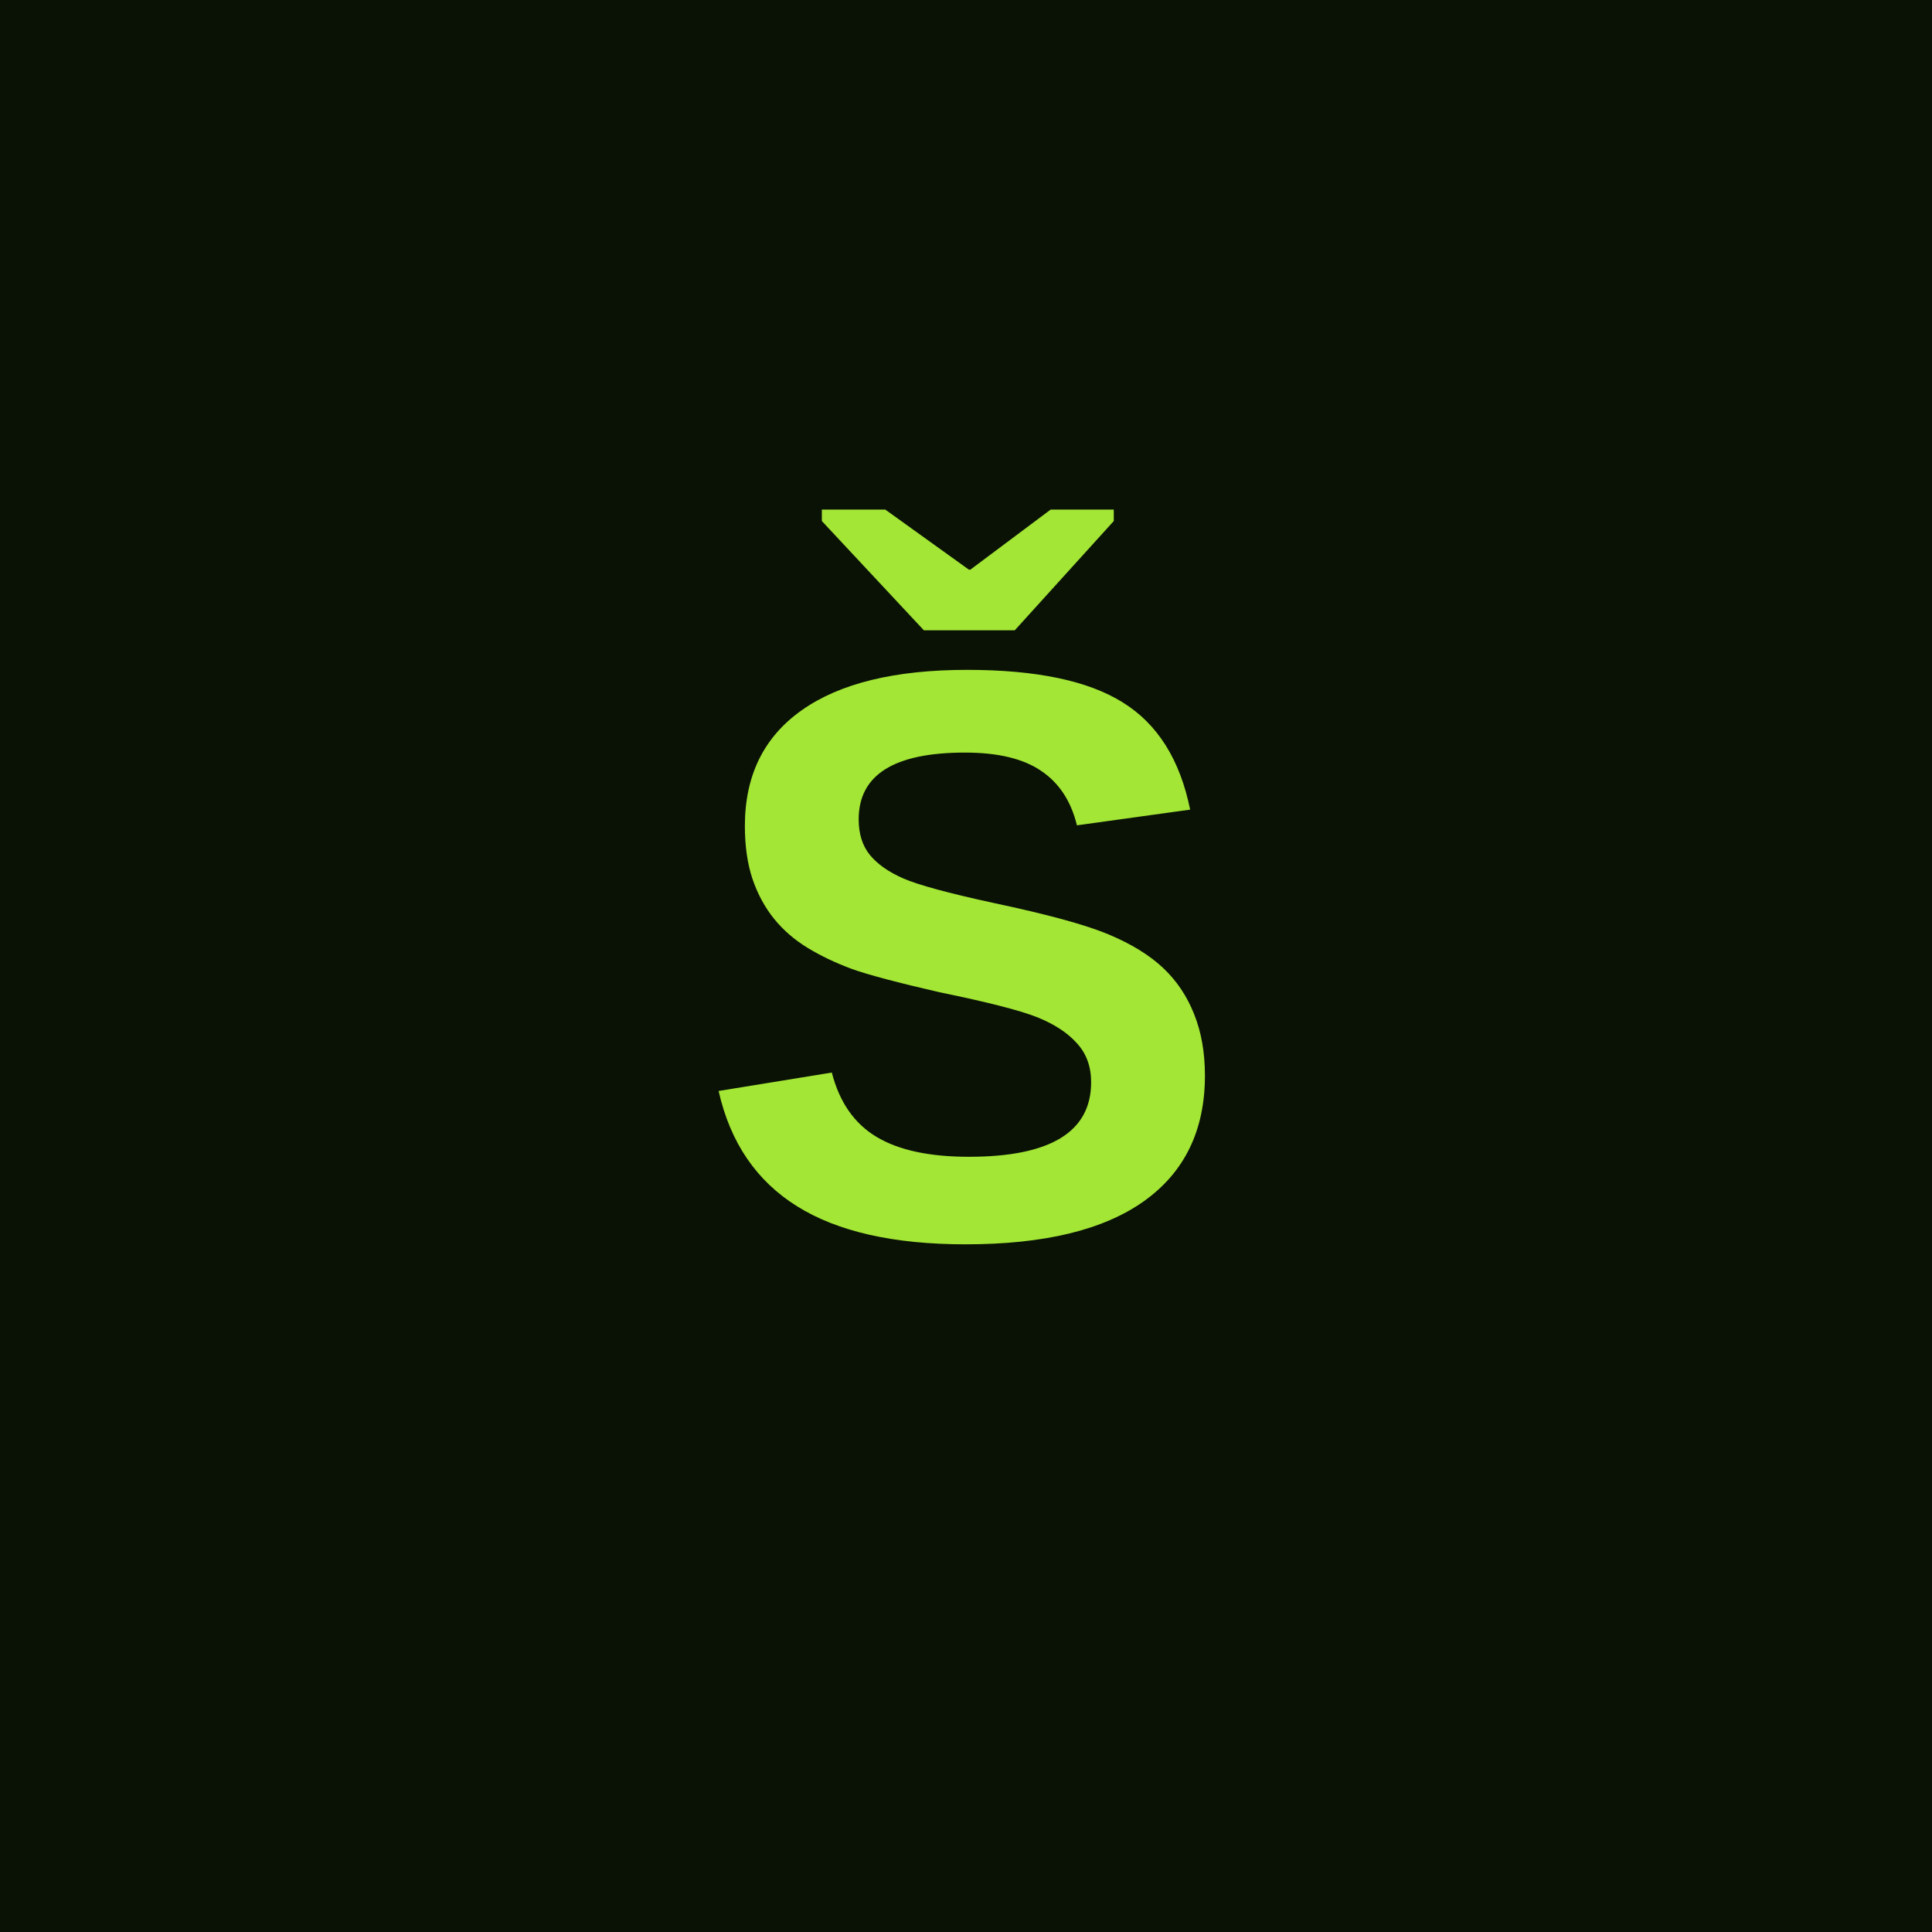
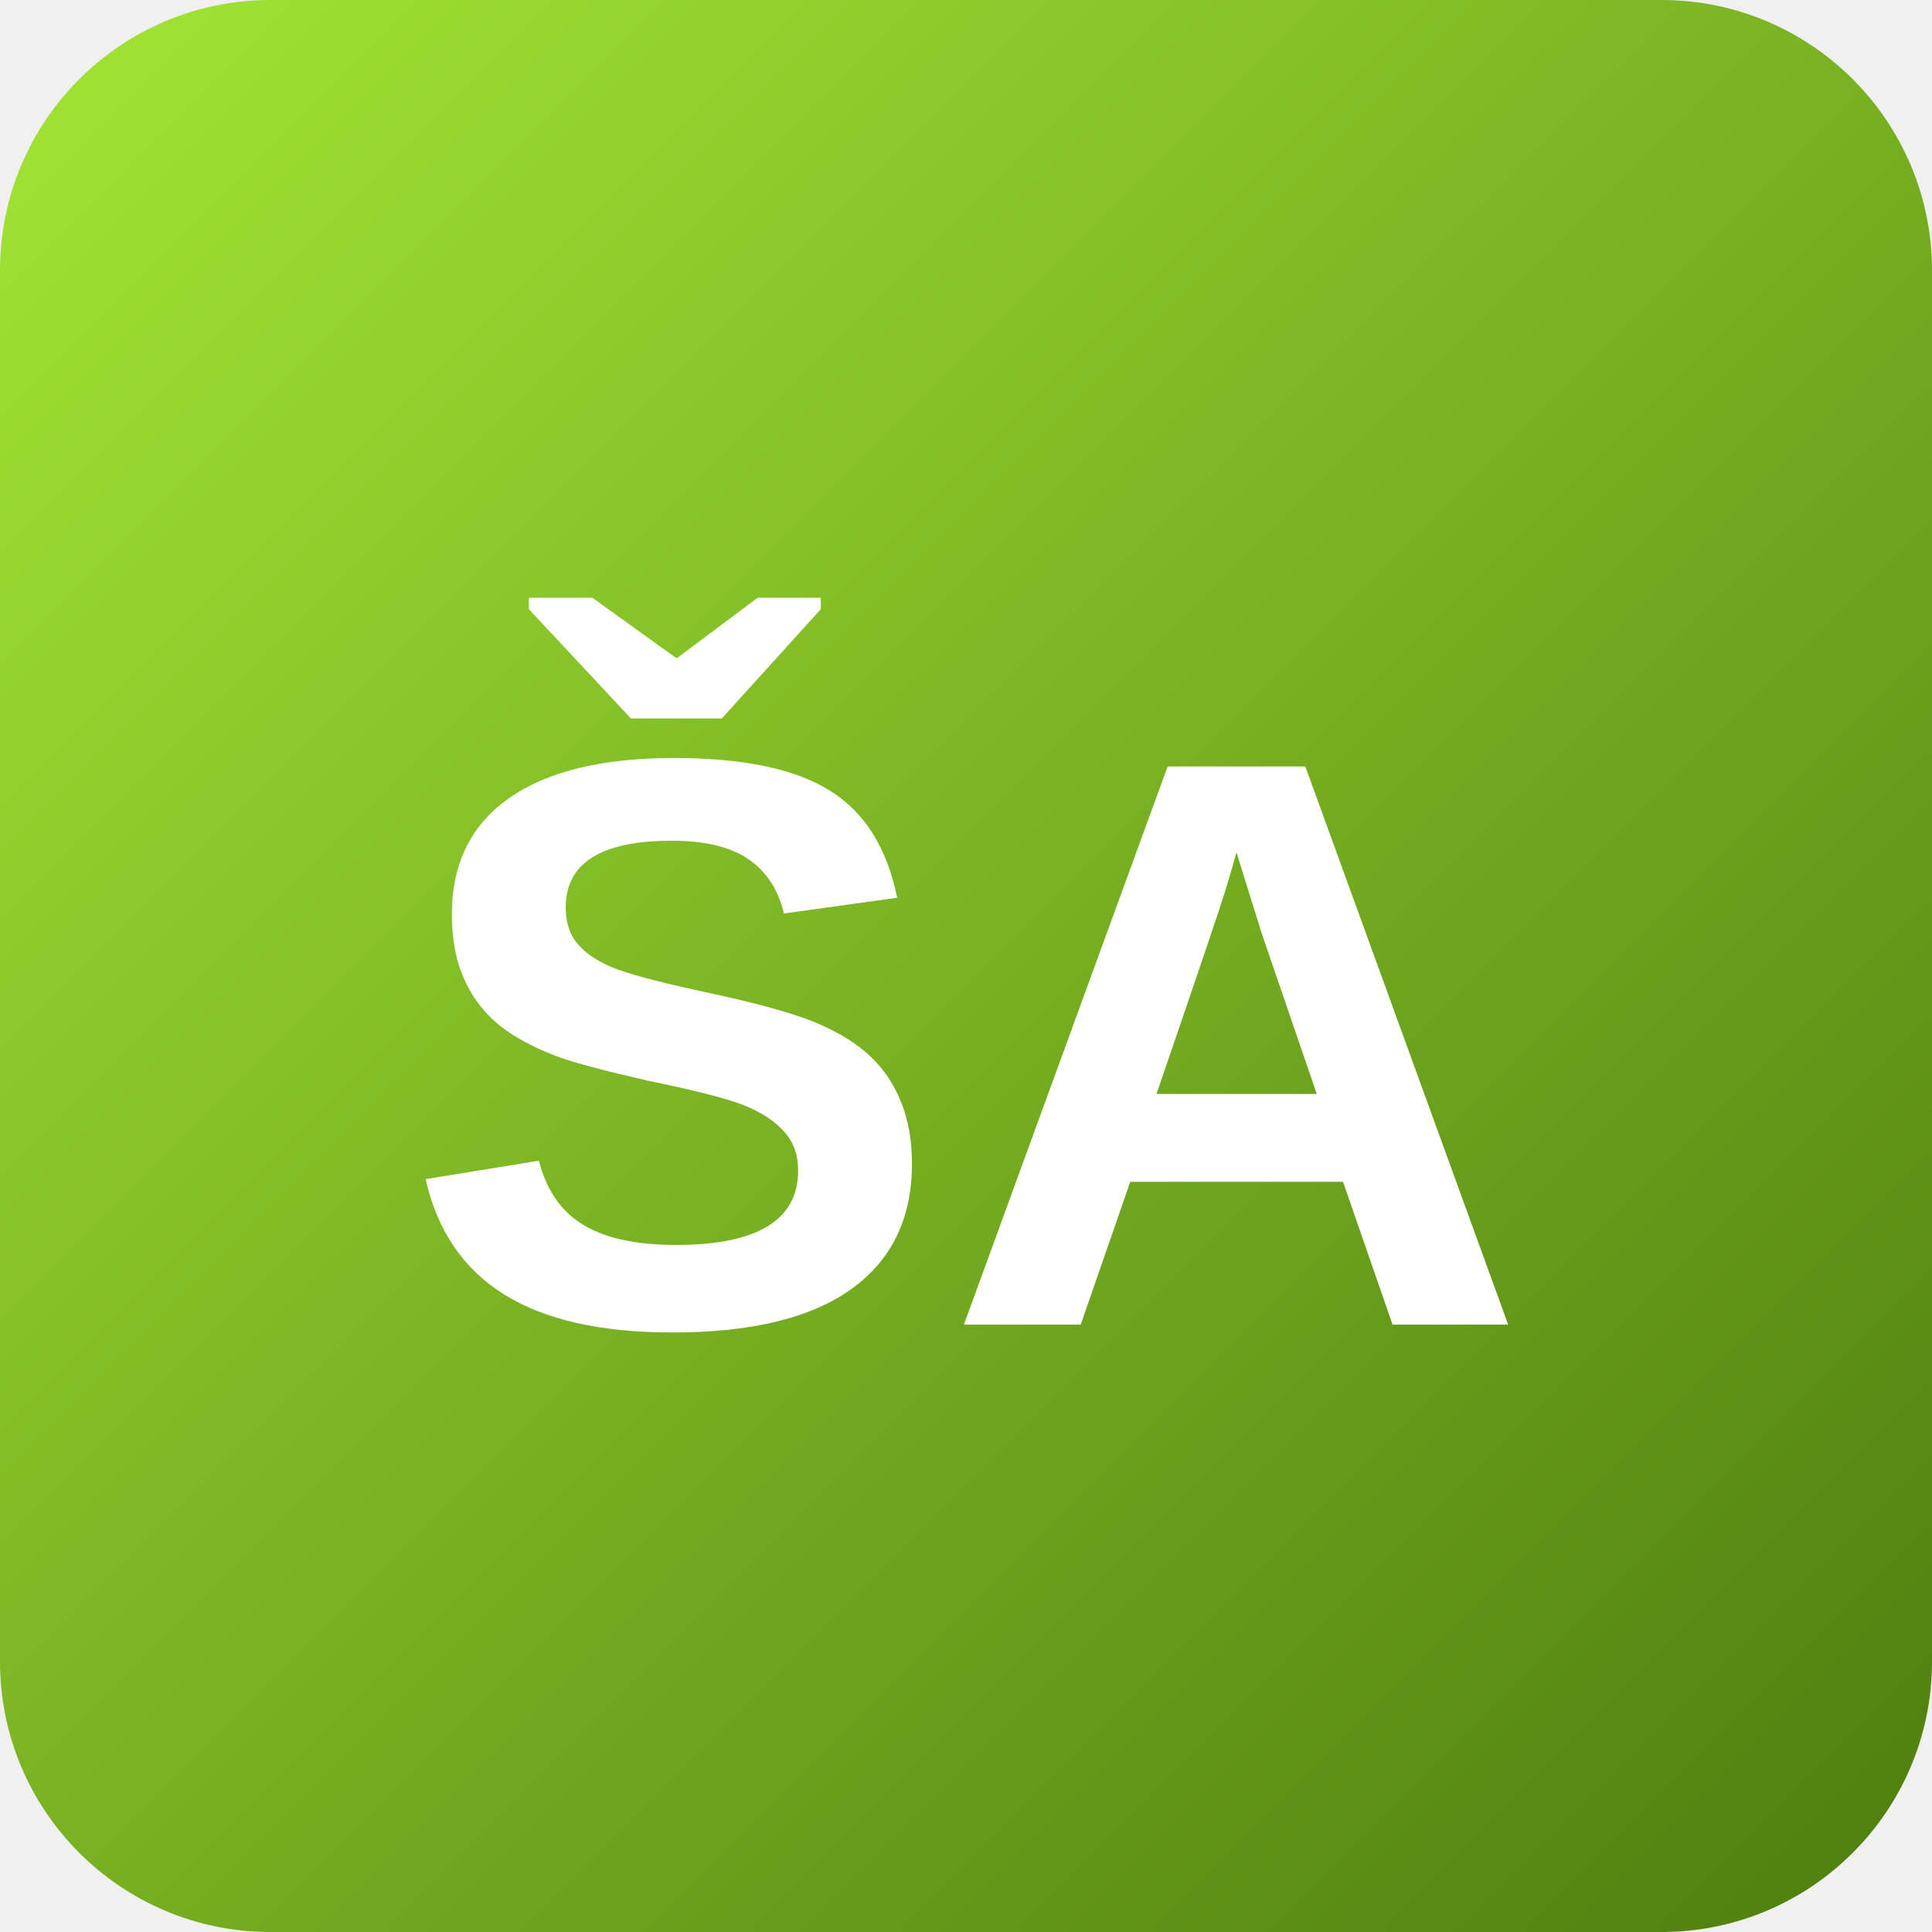
- <svg xmlns="http://www.w3.org/2000/svg" viewBox="0 0 100 100">
-   <rect width="100" height="100" fill="#0a1206" />
-   <text x="50" y="64" font-family="Arial" font-size="42" font-weight="800" fill="#a3e635" text-anchor="middle">Š</text>
+ <svg xmlns="http://www.w3.org/2000/svg" viewBox="0 0 100 100" width="100" height="100">
+   <defs>
+     <linearGradient id="g" x1="0" y1="0" x2="1" y2="1">
+       <stop offset="0" stop-color="#a3e635" />
+       <stop offset="1" stop-color="#4d7c0f" />
+     </linearGradient>
+   </defs>
+   <rect width="100" height="100" rx="14" fill="url(#g)" />
+   <text x="50" y="54" font-family="Arial, Helvetica, sans-serif" font-size="42" font-weight="800" fill="#ffffff" text-anchor="middle" dominant-baseline="central">ŠA</text>
</svg>
